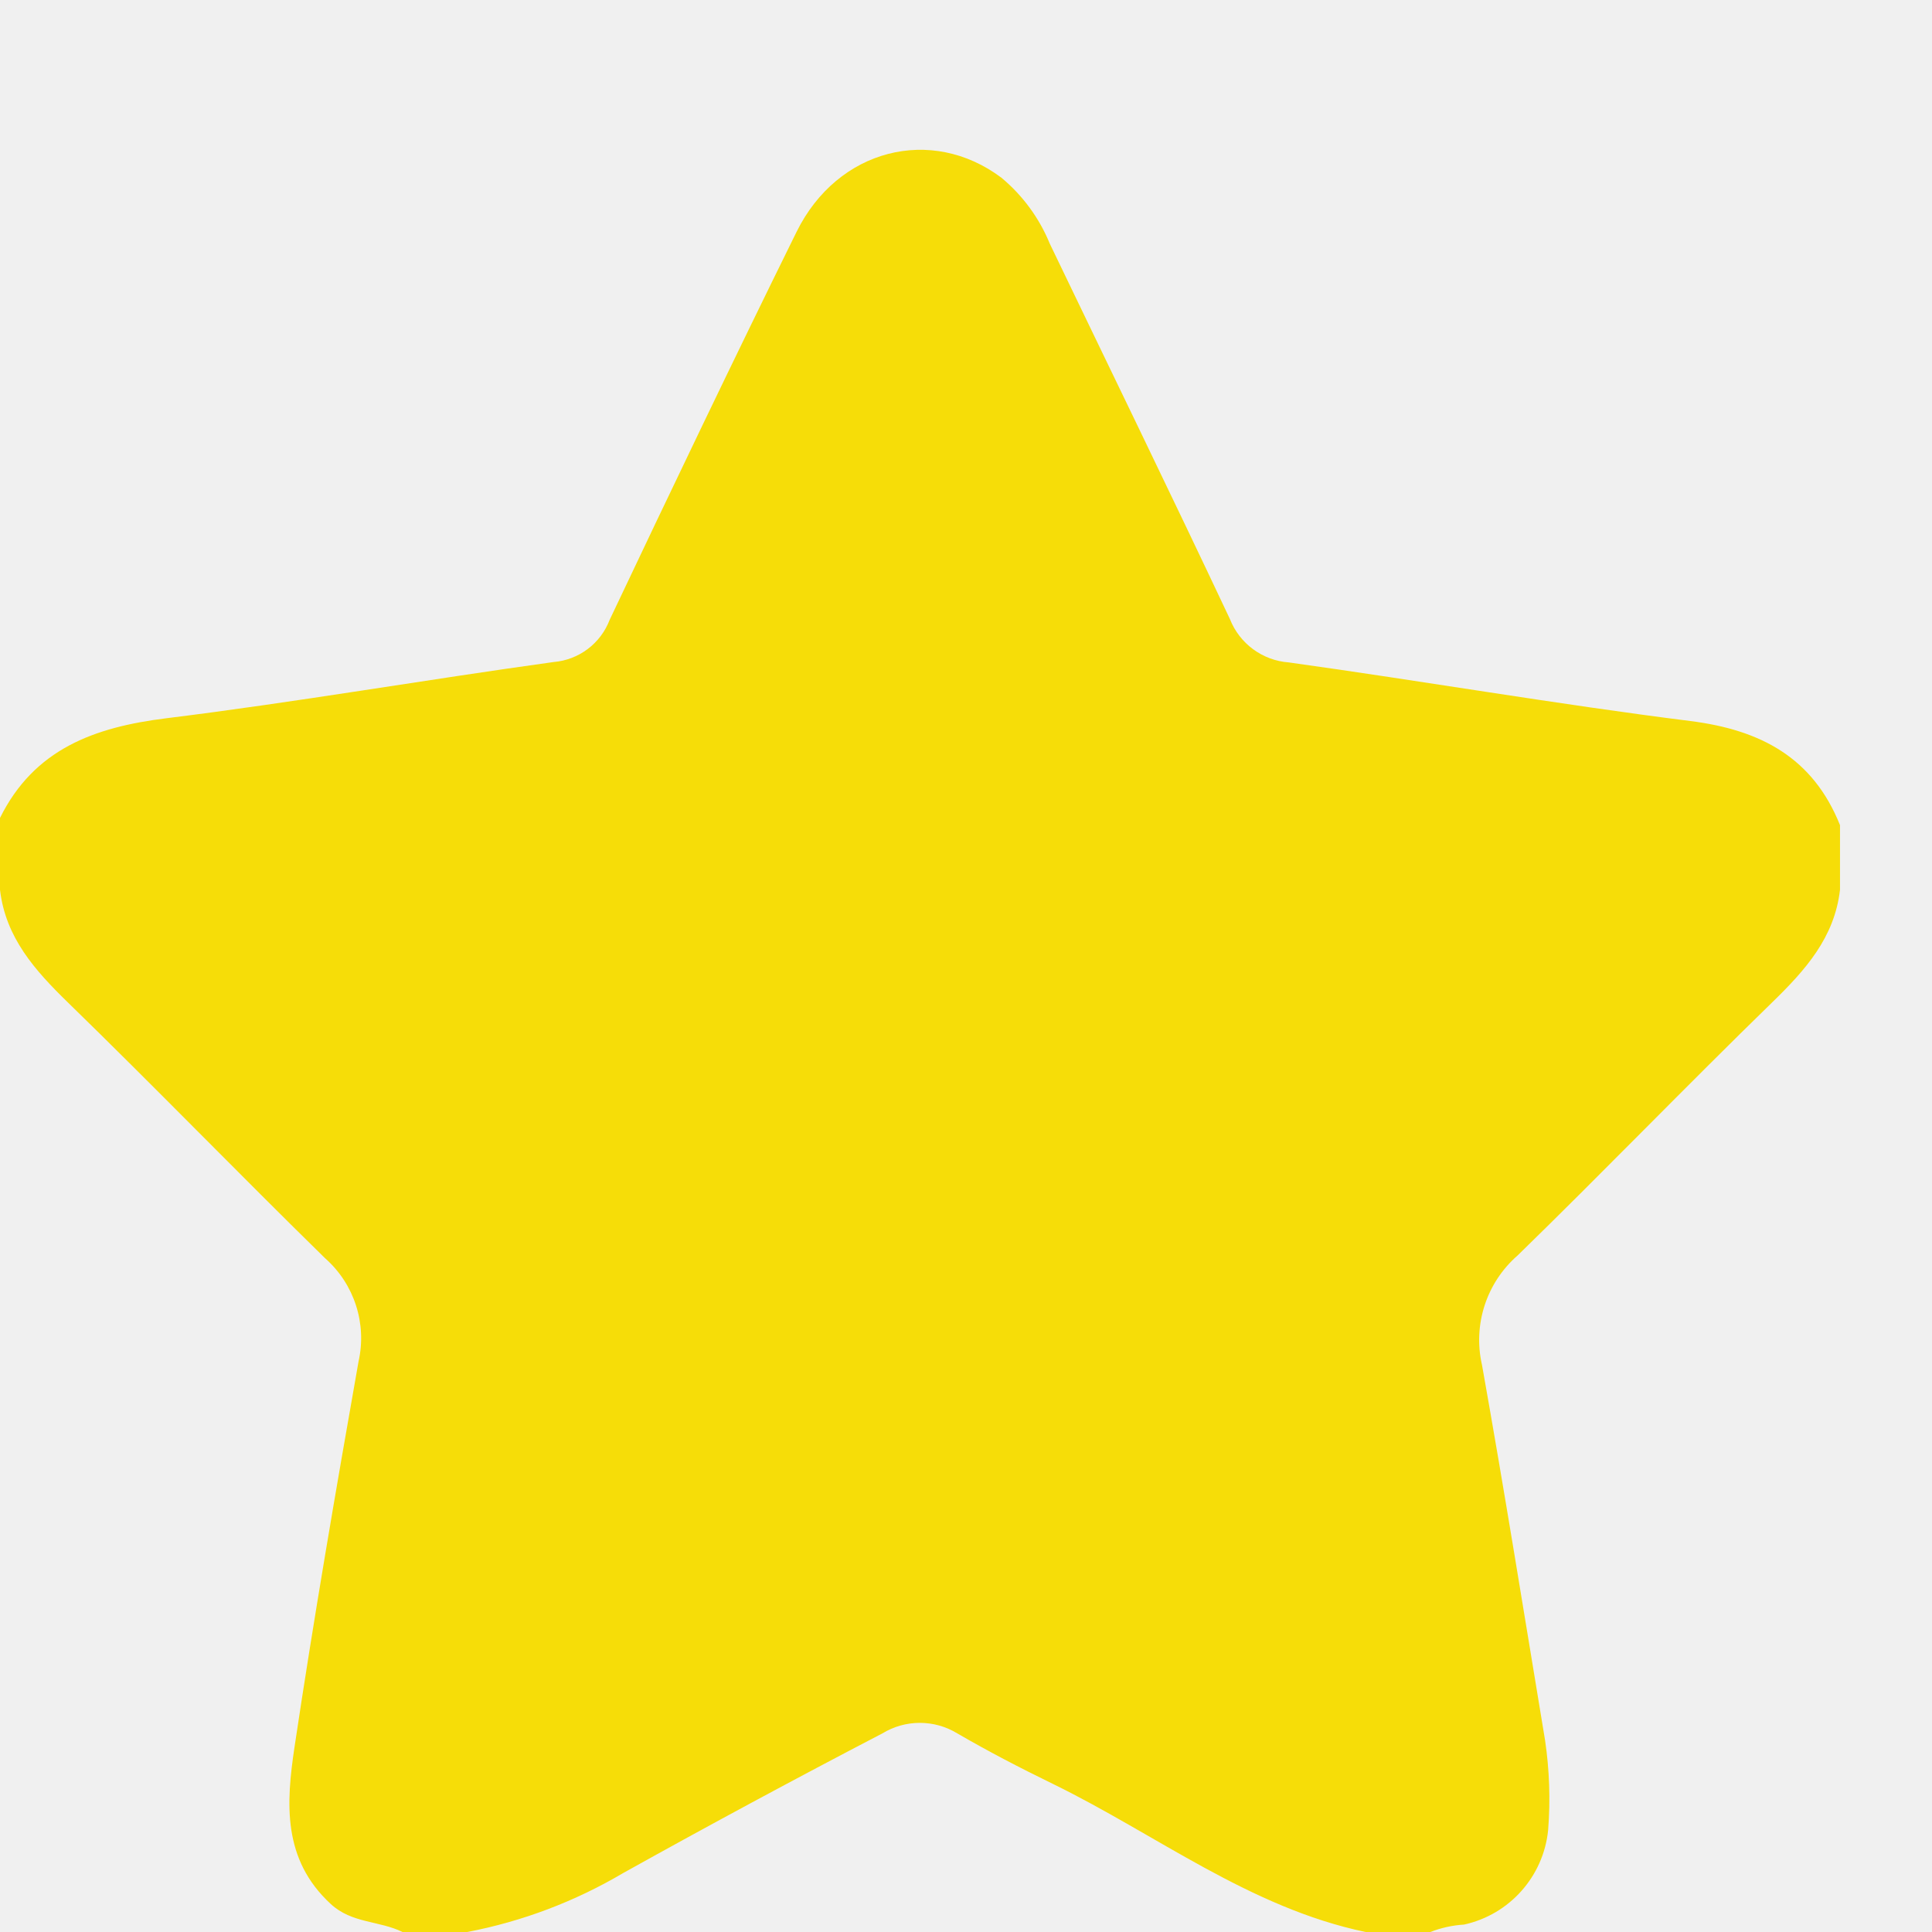
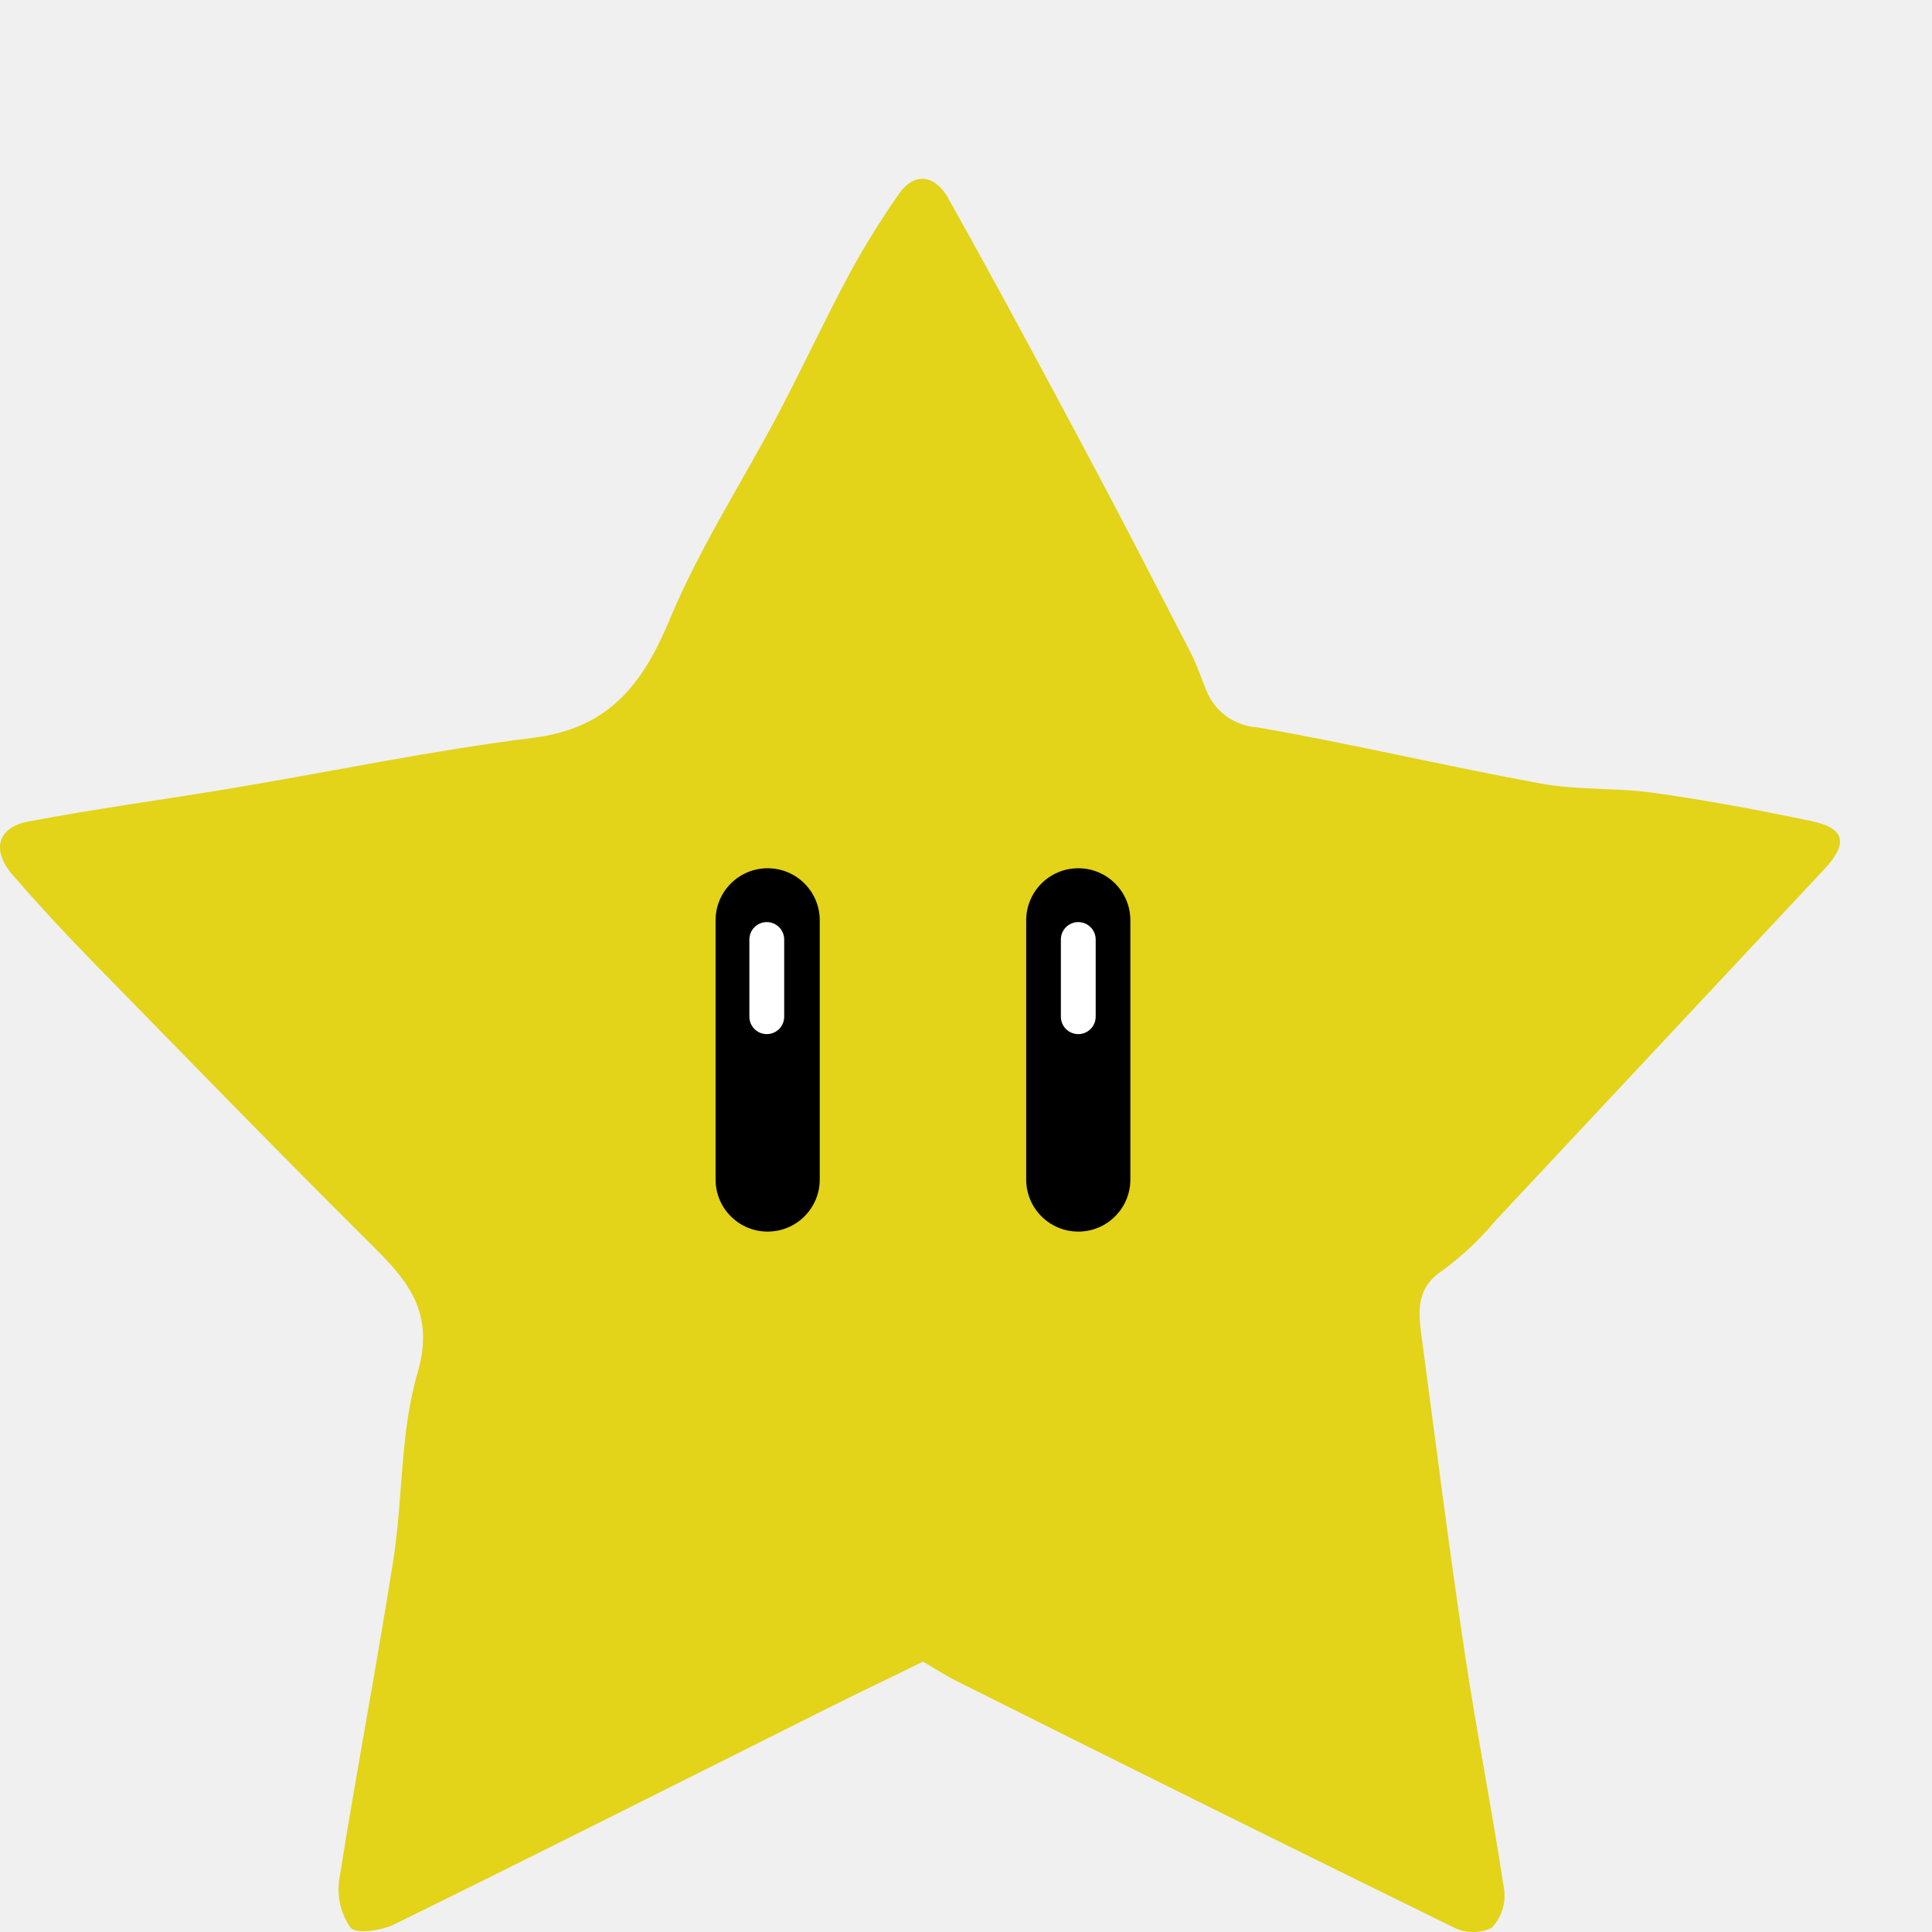
<svg xmlns="http://www.w3.org/2000/svg" id="Layer_1" data-name="Layer 1" viewBox="0 0 105 105">
-   <path d="M91.865,39.186c-7.288-.919-14.534-2.171-21.812-3.184a3.735,3.735,0,0,1-3.211-2.36c-3.215-6.823-6.524-13.603-9.79-20.402a9.184,9.184,0,0,0-2.625-3.579c-3.802-2.859-8.909-1.576-11.135,2.939-3.451,6.998-6.819,14.038-10.16,21.09a3.577,3.577,0,0,1-3.046,2.29c-7.021.971-14.01,2.185-21.042,3.055C5.124,39.521,1.856,40.707,0,44.453V48.359c.306,2.607,1.902,4.382,3.702,6.134,4.704,4.579,9.275,9.296,13.966,13.89A5.787,5.787,0,0,1,19.486,73.993c-1.23,6.976-2.433,13.958-3.481,20.964-.454,3.032-.666,6.09,1.971,8.522,1.155,1.065,2.65.9,3.899,1.522h3.516a26.46,26.46,0,0,0,8.477-3.205q6.987-3.892,14.088-7.59a3.907,3.907,0,0,1,4.07-0c1.688.98,3.427,1.883,5.175,2.735,5.641,2.751,10.703,6.736,17.018,8.06h3.516a6.029,6.029,0,0,1,1.831-.404,5.855,5.855,0,0,0,4.573-5.147,21.729,21.729,0,0,0-.167-4.864c-1.126-6.803-2.219-13.613-3.428-20.4a6.09,6.09,0,0,1,1.932-5.952C87.136,63.693,91.658,59.01,96.32,54.471c1.792-1.744,3.382-3.513,3.68-6.111V44.844C98.528,41.172,95.69,39.669,91.865,39.186Z" fill="#f6dd08" />
+   <path d="M50.169,90.307c-1.788.872-3.489,1.683-5.173,2.525-7.845,3.921-15.675,7.872-23.545,11.742-.705.347-2.078.562-2.396.194a3.64,3.64,0,0,1-.61-2.663c.915-5.788,2.025-11.546,2.933-17.335.528-3.369.366-6.904,1.309-10.132.908-3.107-.32-4.824-2.26-6.751C15.201,62.694,10.065,57.41,4.915,52.14Q2.737,49.912.691,47.558c-1.164-1.344-.843-2.592.857-2.913,3.699-.699,7.436-1.199,11.15-1.821,5.422-.909,10.815-2.047,16.265-2.723,4.112-.51,5.958-2.885,7.439-6.444,1.619-3.891,3.952-7.482,5.927-11.228,1.302-2.47,2.475-5.008,3.794-7.467a45.255,45.255,0,0,1,2.718-4.403c.914-1.316,2.033-.956,2.675.186C54.136,15.416,56.667,20.142,59.19,24.87c1.873,3.511,3.691,7.052,5.513,10.591.335.651.571,1.354.848,2.036a3.188,3.188,0,0,0,2.797,2.034c5.156.9,10.257,2.114,15.407,3.057,2.005.367,4.099.214,6.124.501,2.883.409,5.753.942,8.603,1.544,1.804.381,1.965,1.216.675,2.595q-8.935,9.55-17.87,19.1a16.59,16.59,0,0,1-2.861,2.701c-1.486.964-1.348,2.254-1.164,3.631.758,5.671,1.473,11.349,2.318,17.008.652,4.369,1.514,8.707,2.172,13.075a2.523,2.523,0,0,1-.684,2.033,2.374,2.374,0,0,1-2.053-.019Q65.455,98.109,51.955,91.344C51.38,91.058,50.841,90.699,50.169,90.307Z" fill="#e3d319" />
+   <rect x="38.89" y="47.188" width="5.661" height="19.746" rx="2.83" />
+   <rect x="55.772" y="47.188" width="5.661" height="19.746" rx="2.83" />
+   <rect x="40.727" y="50.114" width="1.892" height="6.088" rx="0.946" fill="#fff" />
+   <rect x="57.656" y="50.114" width="1.892" height="6.088" rx="0.946" fill="#fff" />
</svg>
